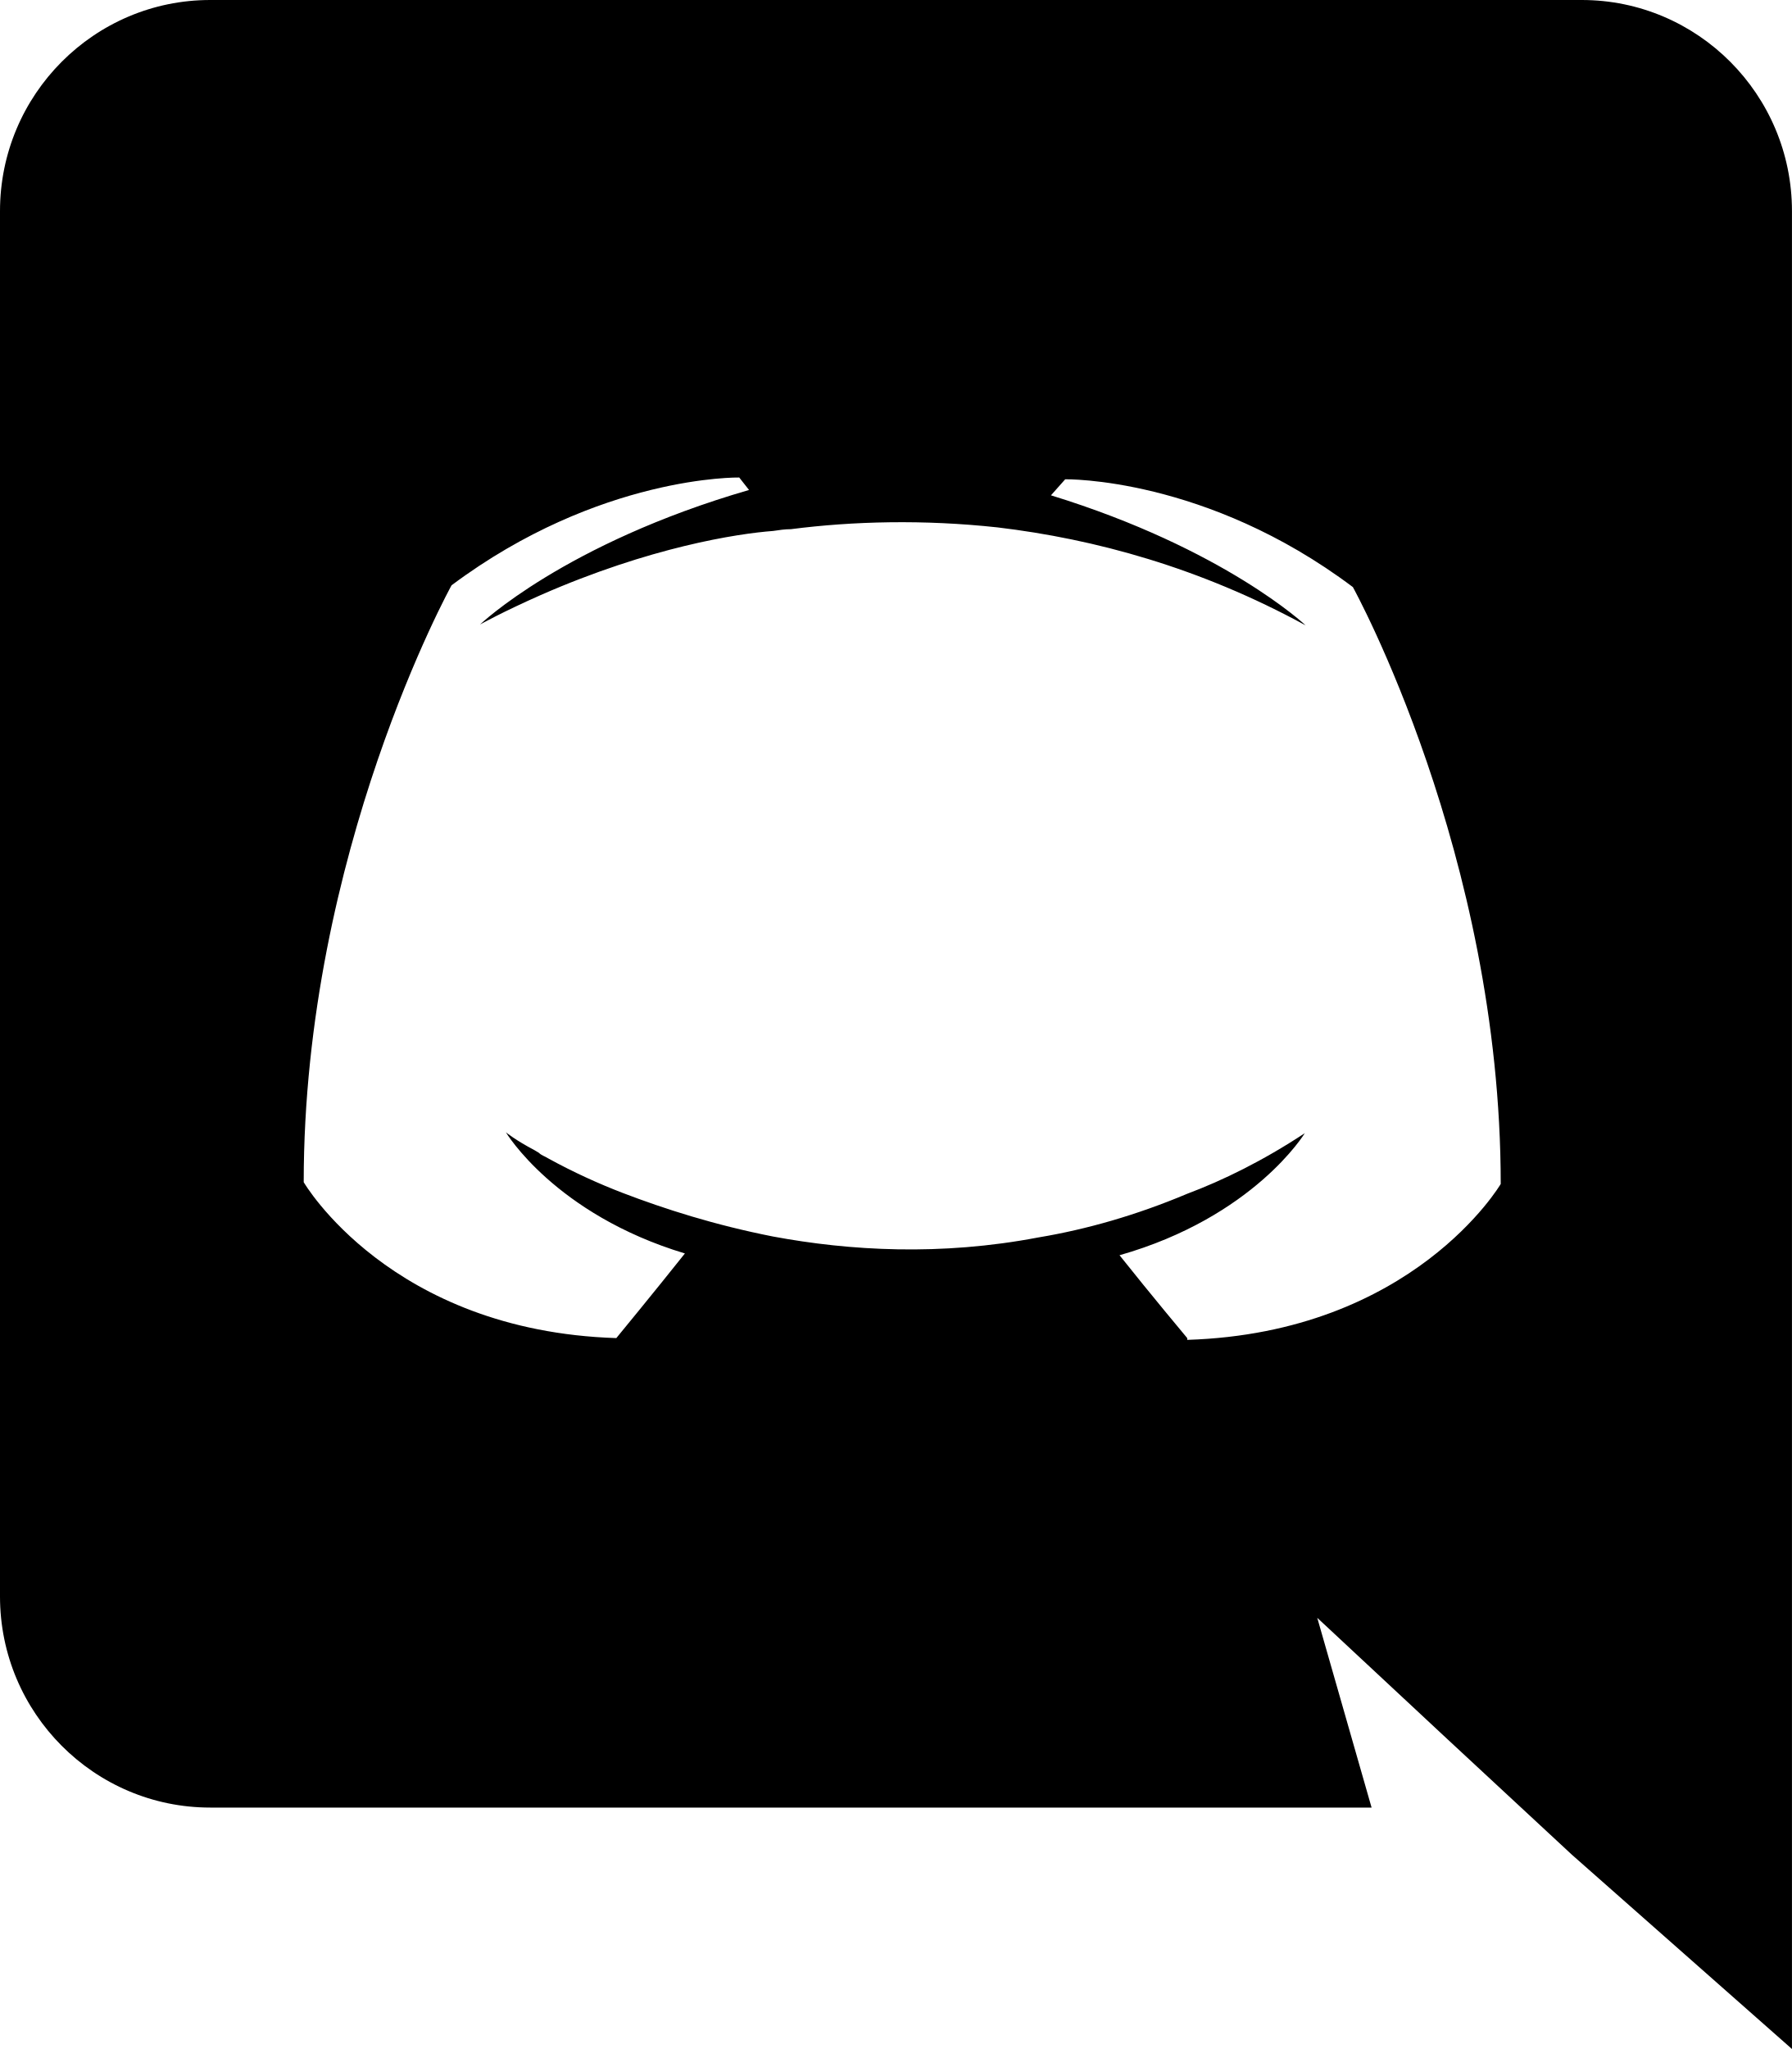
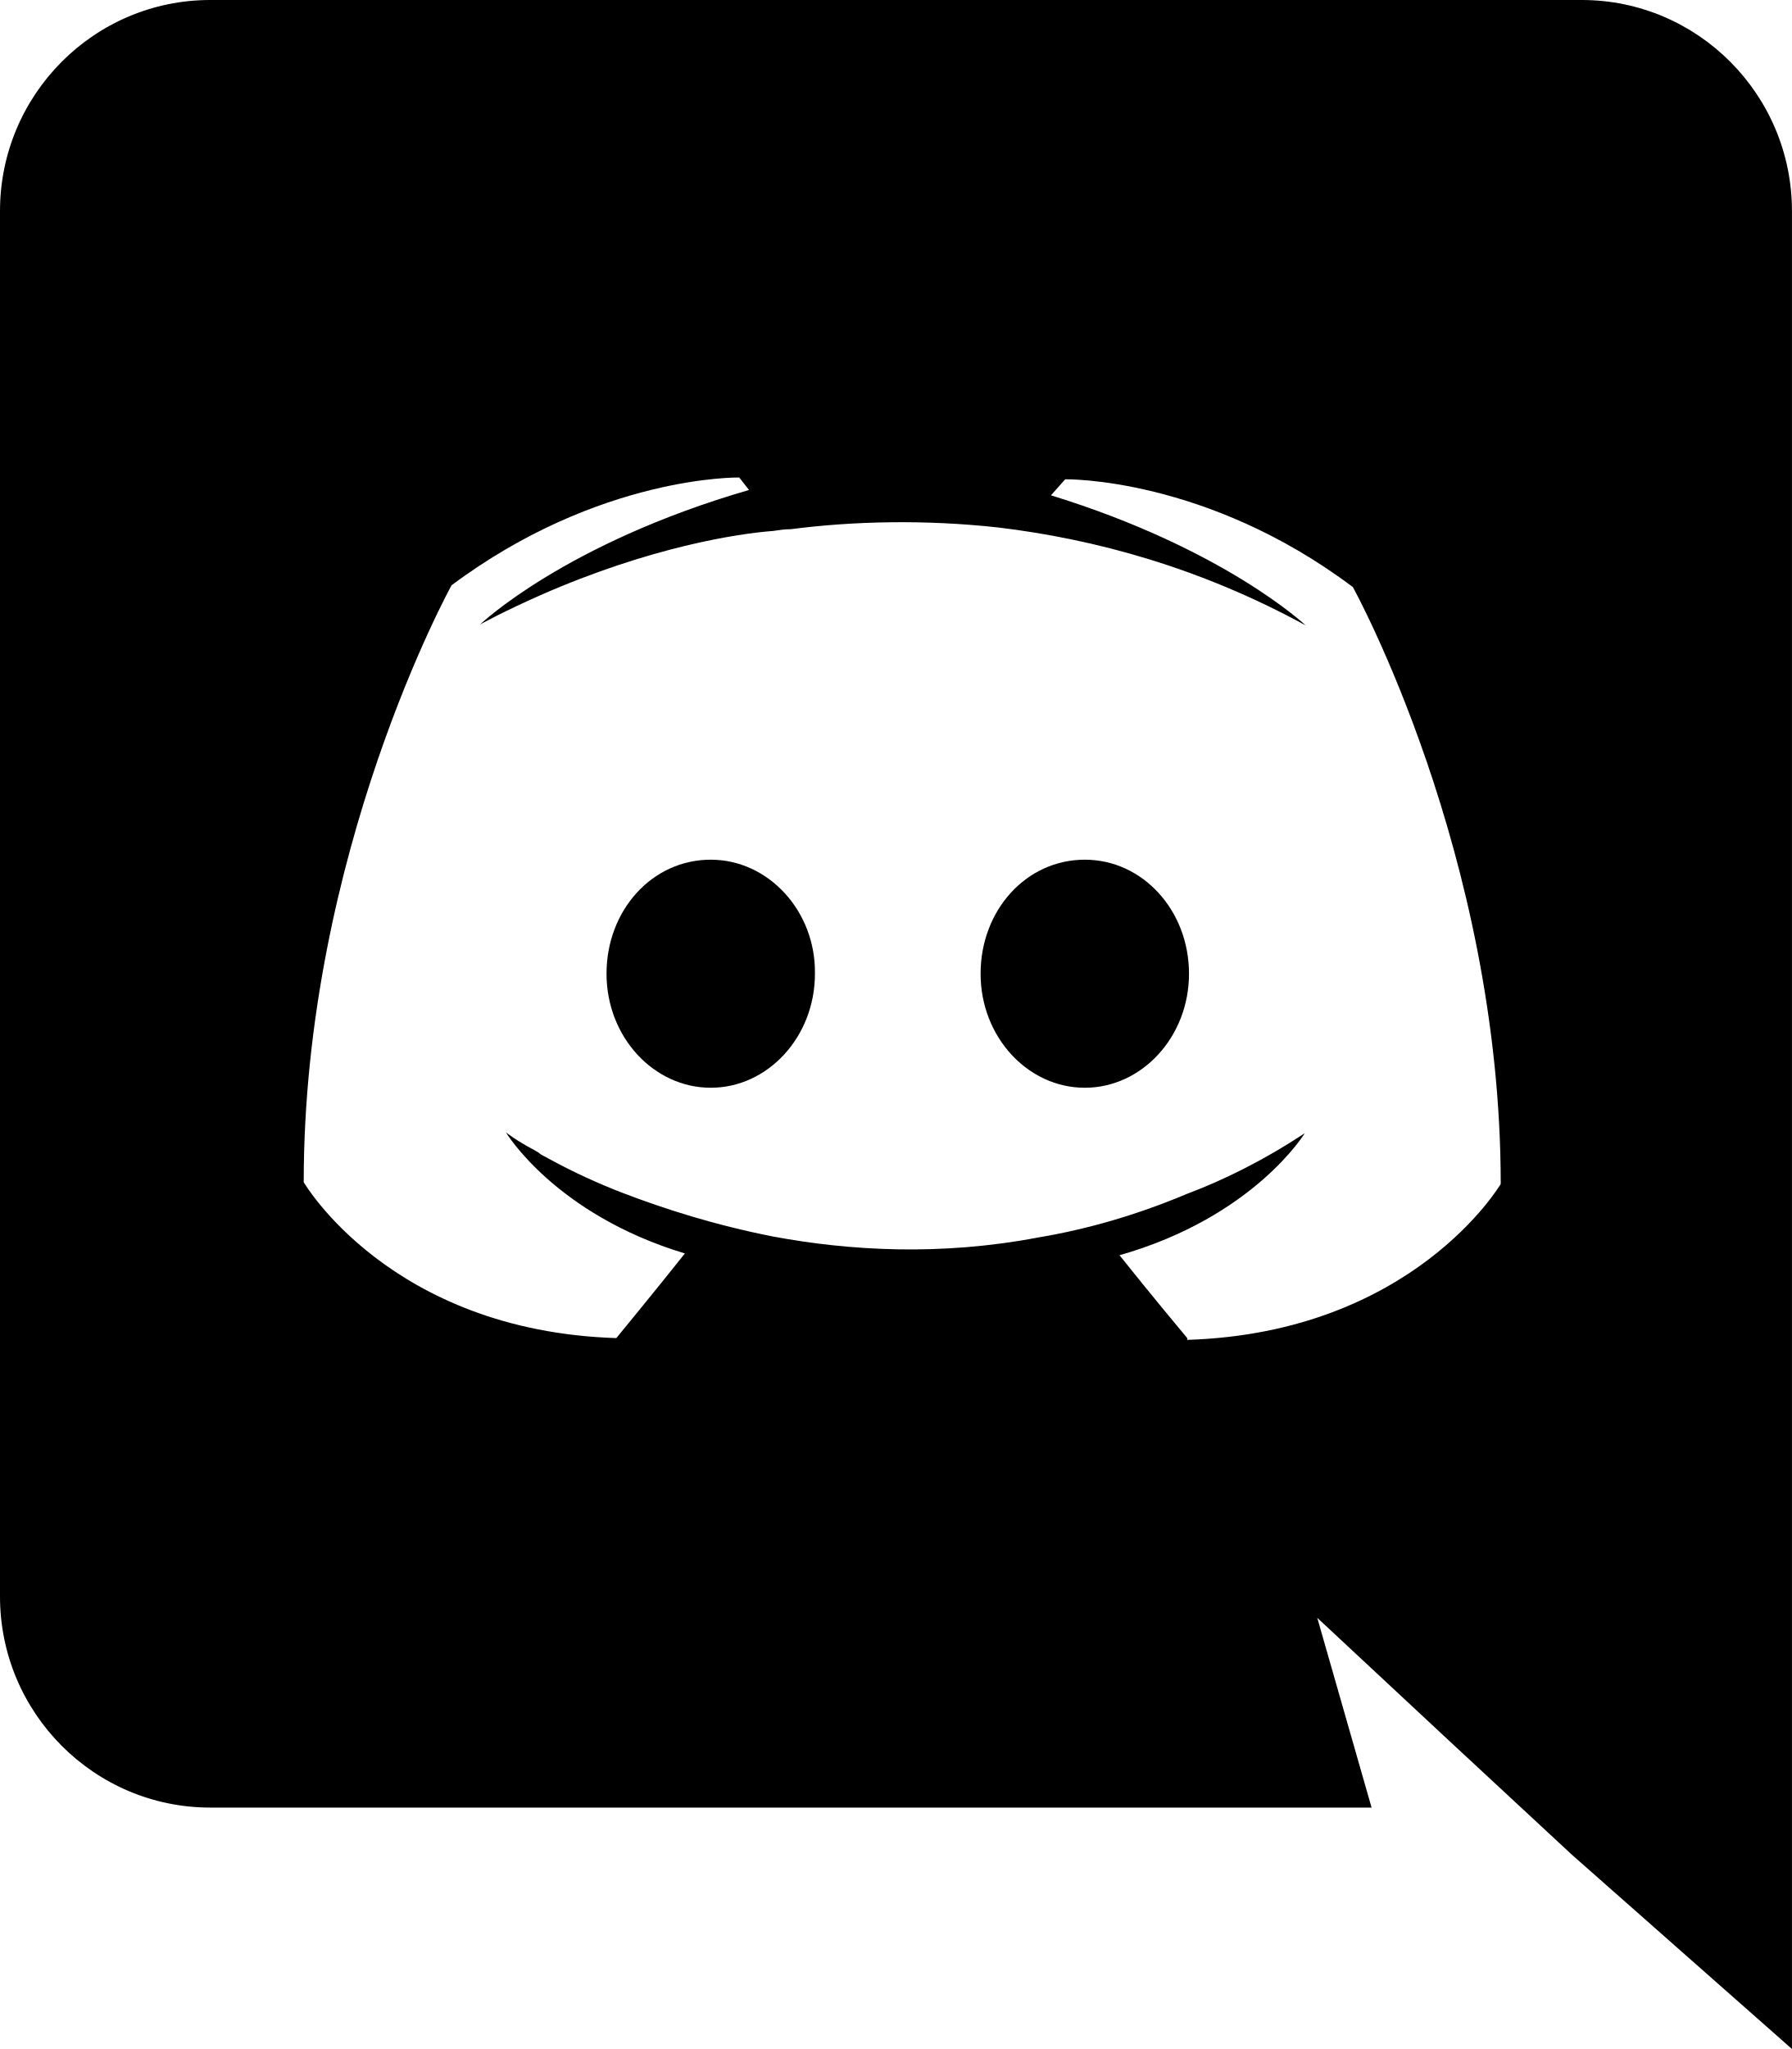
<svg xmlns="http://www.w3.org/2000/svg" id="Camada_2" viewBox="0 0 20.12 23">
  <g id="Layer_1">
+     <path d="M7.98,9.65c-.66,0-1.17,.57-1.17,1.28s.53,1.28,1.17,1.28,1.17-.57,1.17-1.28c.01-.7-.52-1.28-1.17-1.28Zm4.2,0c-.66,0-1.17,.57-1.17,1.28s.53,1.28,1.17,1.28,1.17-.57,1.17-1.28-.52-1.28-1.17-1.28Z" />
    <path d="M17.77,0H2.36C1.06,0,0,1.06,0,2.37v15.55c0,1.31,1.06,2.37,2.36,2.37H15.4l-.61-2.13,1.47,1.37,1.39,1.29,2.47,2.18V2.37c0-1.31-1.06-2.37-2.36-2.37Zm-4.44,15.02s-.41-.49-.76-.93c1.51-.43,2.08-1.37,2.08-1.37-.47,.31-.92,.53-1.32,.68-.57,.24-1.13,.4-1.67,.49-1.1,.21-2.12,.15-2.98-.01-.66-.13-1.22-.31-1.69-.49-.26-.1-.55-.23-.84-.39-.03-.02-.07-.03-.1-.06-.02-.01-.03-.02-.05-.03-.21-.11-.32-.2-.32-.2,0,0,.55,.92,2.01,1.36-.35,.44-.77,.95-.77,.95-2.54-.08-3.51-1.75-3.51-1.75,0-3.7,1.66-6.7,1.66-6.7,1.66-1.24,3.23-1.21,3.23-1.21l.11,.14c-2.07,.6-3.02,1.51-3.02,1.51,0,0,.25-.14,.68-.33,1.23-.54,2.21-.69,2.61-.72,.07-.01,.13-.02,.2-.02,.7-.09,1.49-.11,2.32-.02,1.09,.13,2.27,.45,3.46,1.1,0,0-.91-.86-2.86-1.46l.16-.18s1.58-.03,3.23,1.21c0,0,1.66,3,1.66,6.7,0,0-.98,1.67-3.52,1.75h0Z" />
  </g>
</svg>
